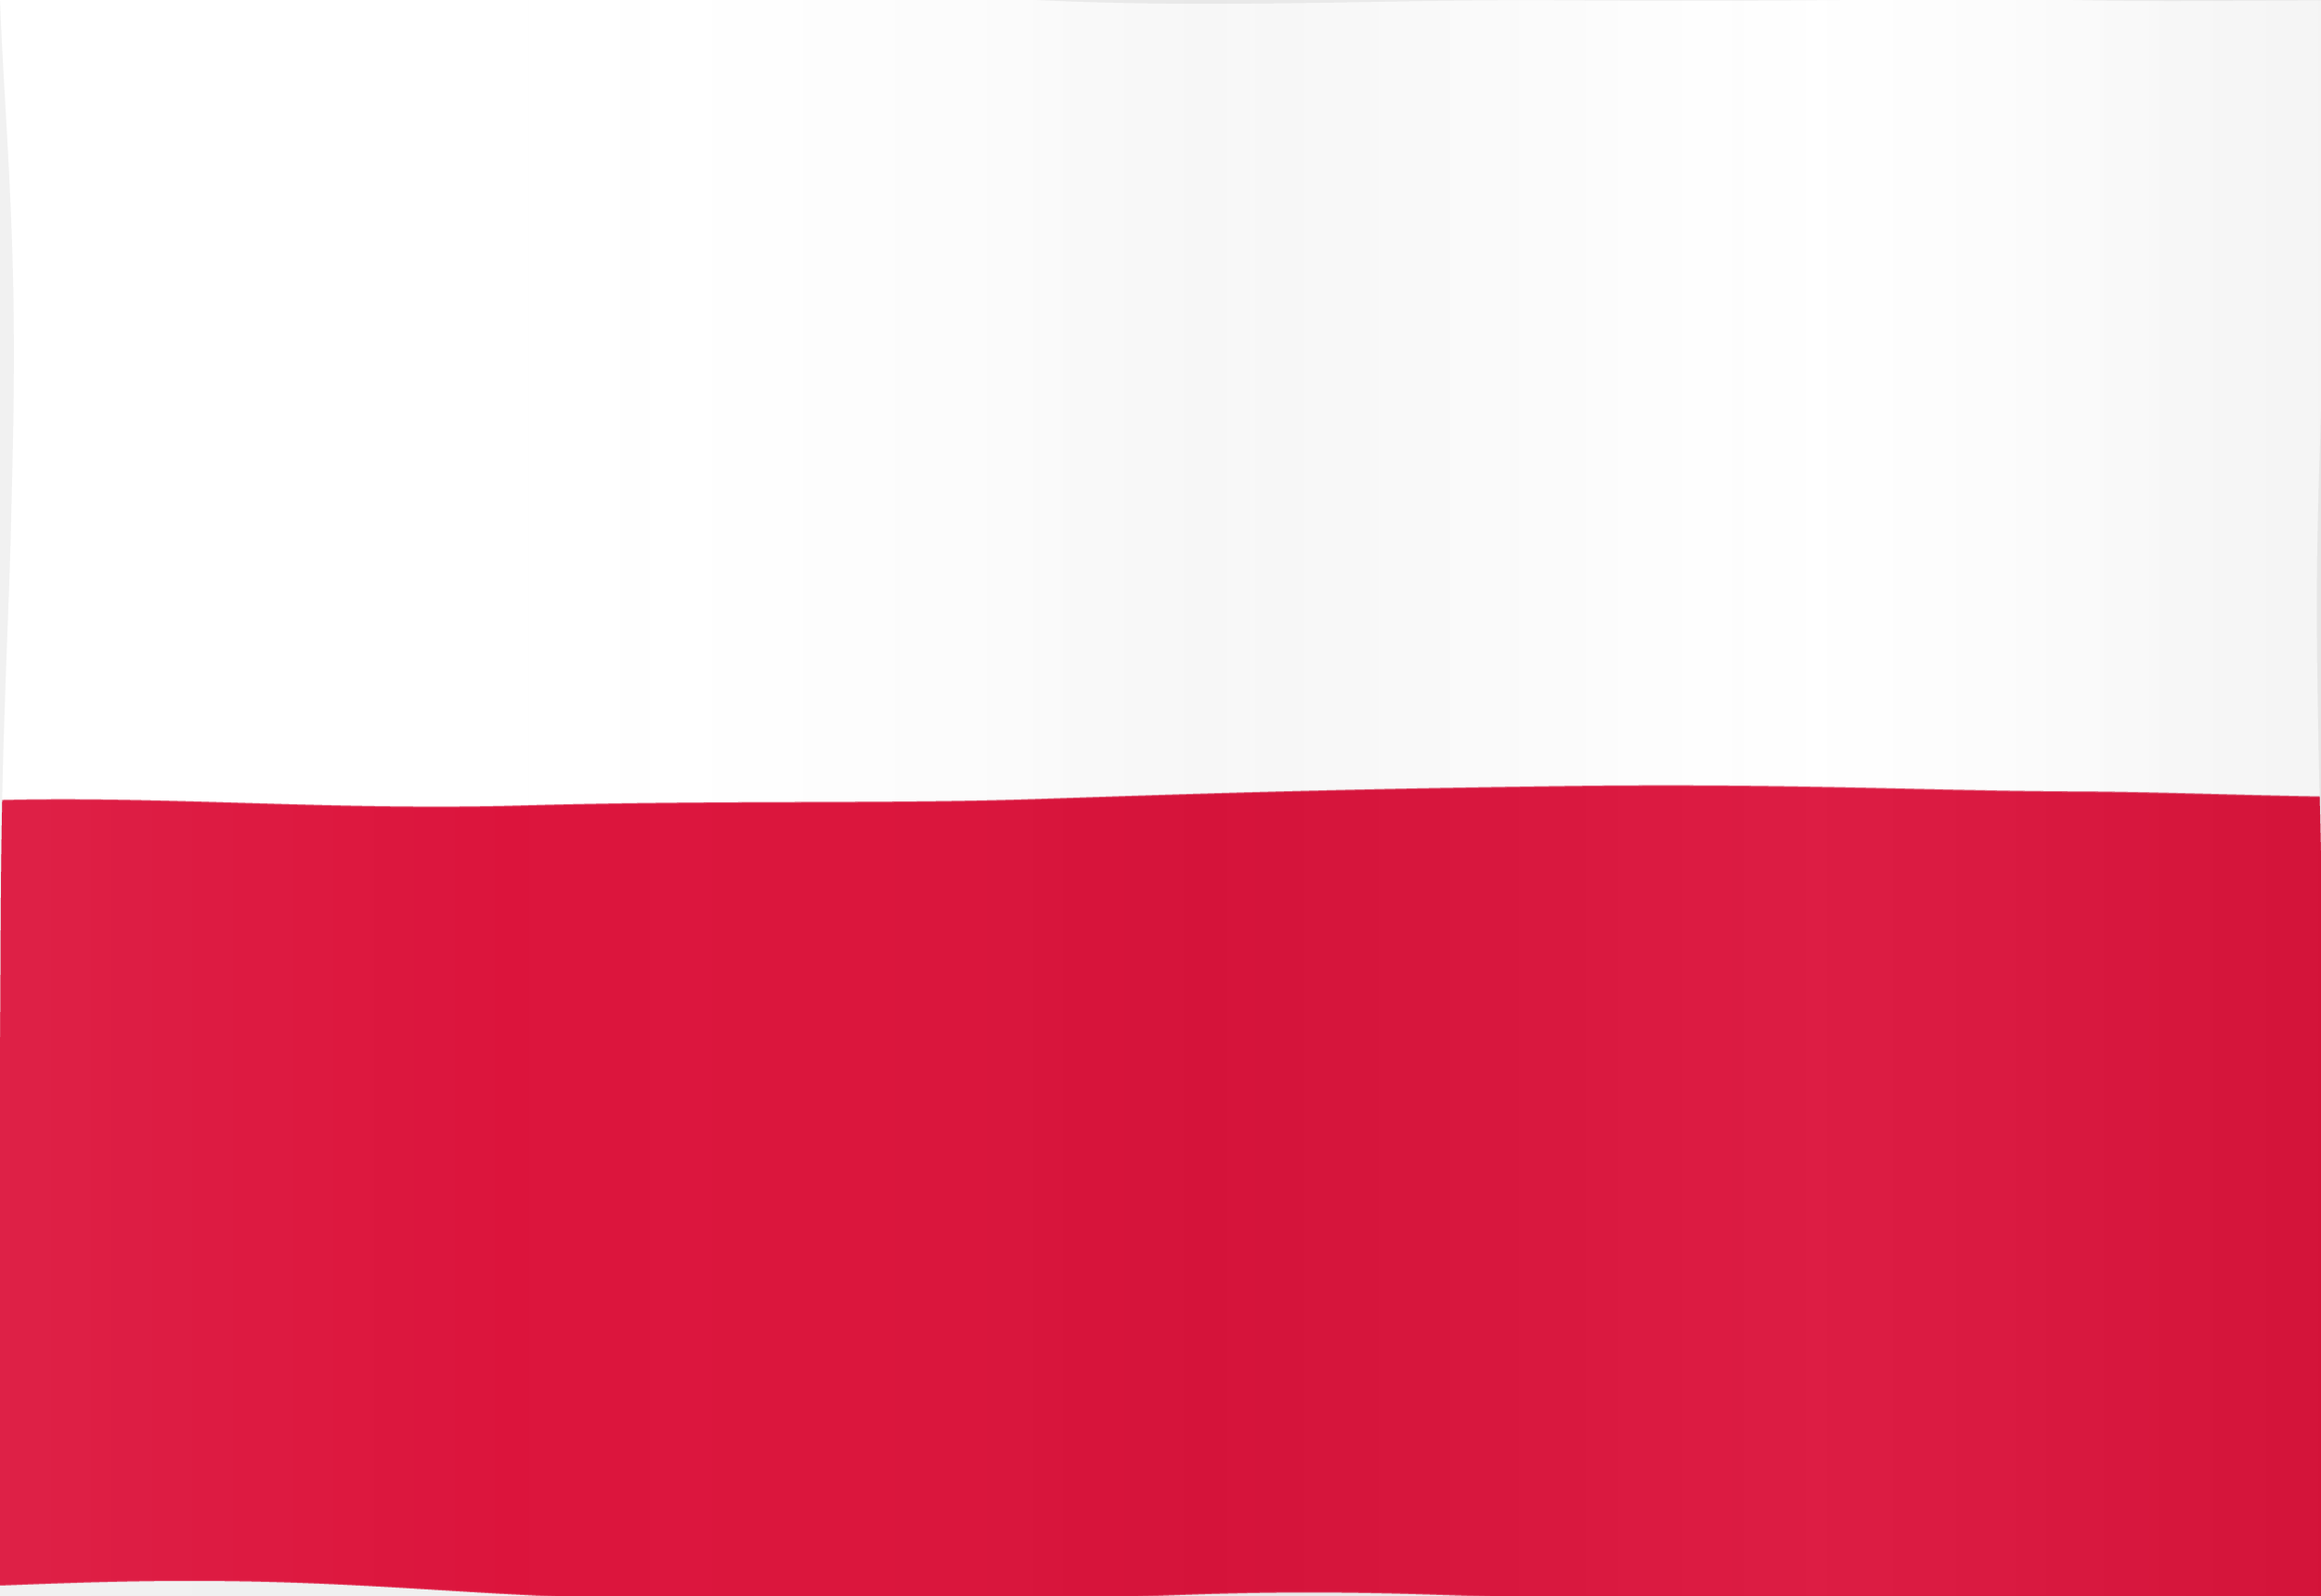
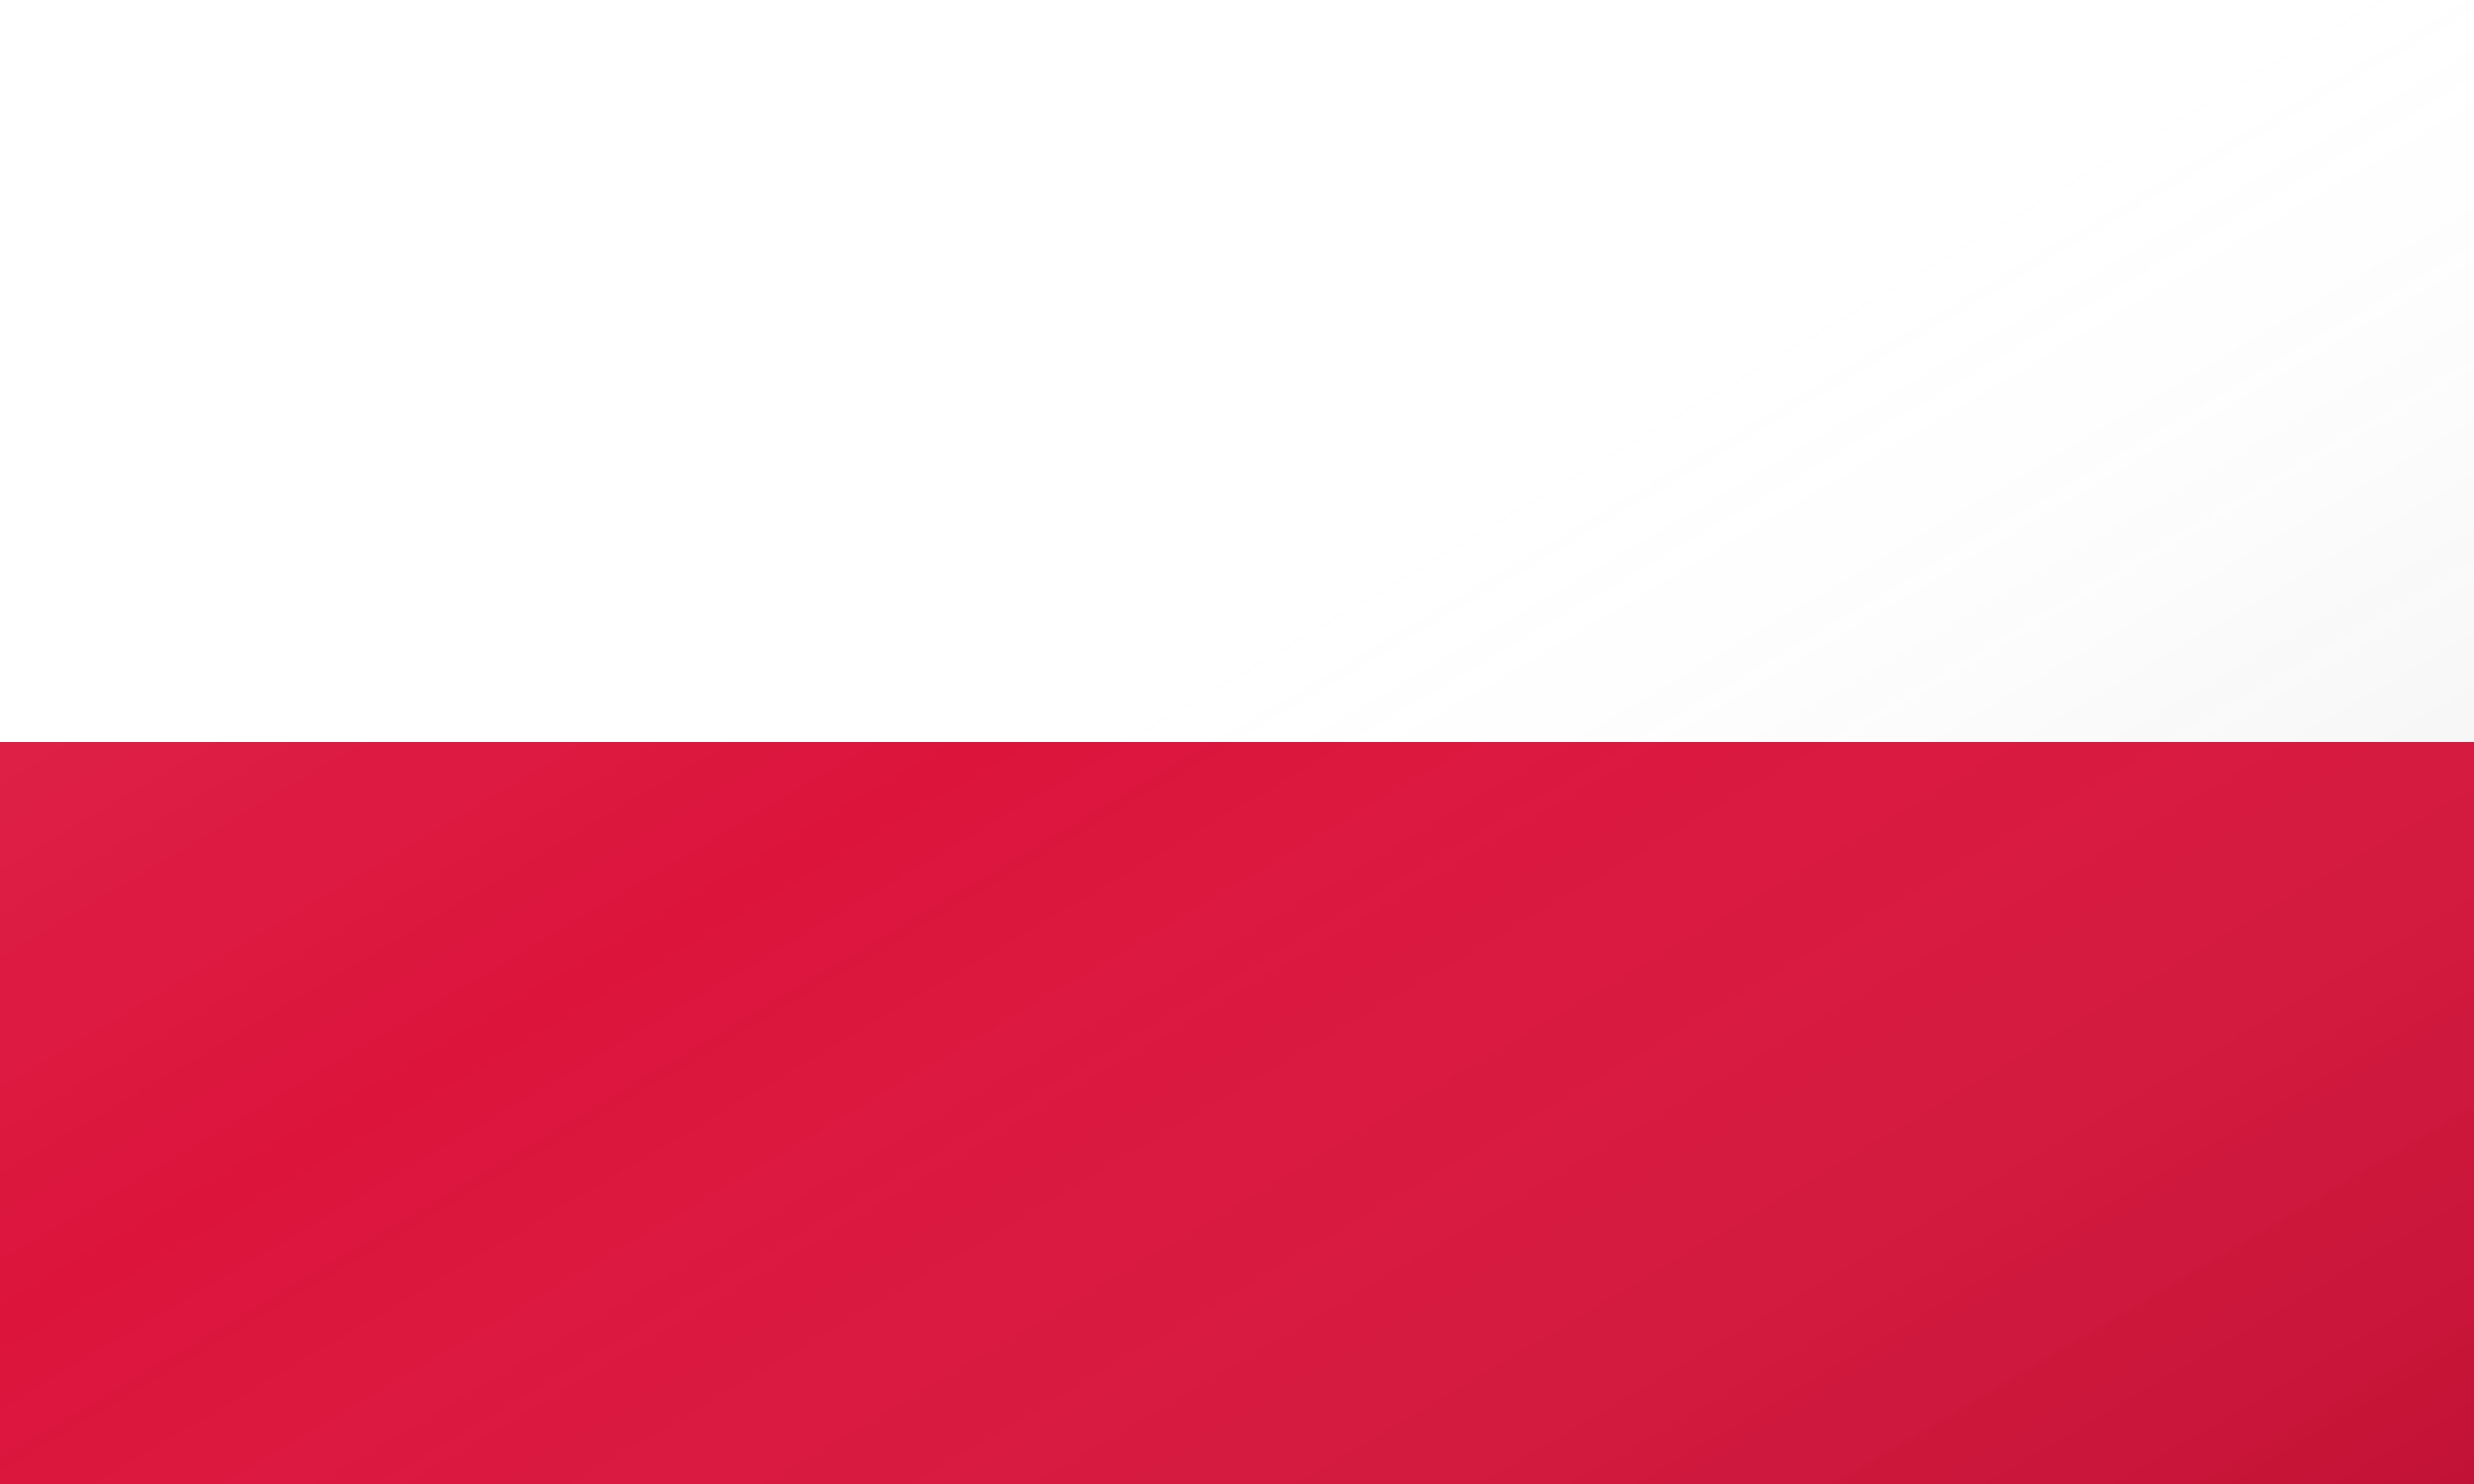
- <svg xmlns="http://www.w3.org/2000/svg" viewBox="0 0 64 44">
+ <svg xmlns="http://www.w3.org/2000/svg" viewBox="0 0 100 60" preserveAspectRatio="none">
  <defs>
-     <linearGradient id="fabricSheen" x1="0" y1="0" x2="1" y2="0">
-       <stop offset="0" stop-color="#fff" stop-opacity=".10" />
-       <stop offset=".22" stop-color="#fff" stop-opacity="0" />
-       <stop offset=".52" stop-color="#000" stop-opacity=".06" />
-       <stop offset=".78" stop-color="#fff" stop-opacity=".07" />
-       <stop offset="1" stop-color="#000" stop-opacity=".08" />
+     <linearGradient id="shine" x1="0" y1="0" x2="1" y2="1">
+       <stop offset="0" stop-color="#fff" stop-opacity=".12" />
+       <stop offset=".45" stop-color="#fff" stop-opacity="0" />
+       <stop offset="1" stop-color="#000" stop-opacity=".12" />
    </linearGradient>
-     <filter id="soft" x="-8%" y="-8%" width="116%" height="116%">
-       <feTurbulence type="fractalNoise" baseFrequency=".035" numOctaves="2" seed="7" result="n" />
-       <feDisplacementMap in="SourceGraphic" in2="n" scale="1.5" />
-     </filter>
  </defs>
-   <g filter="url(#soft)">
-     <path fill="#fff" d="M0 0h64v22H0z" />
-     <path fill="#dc143c" d="M0 22h64v22H0z" />
-   </g>
-   <rect width="64" height="44" fill="url(#fabricSheen)" opacity=".55" />
+   <rect width="100" height="60" fill="#fff" />
+   <rect y="30" width="100" height="30" fill="#dc143c" />
+   <rect width="100" height="60" fill="url(#shine)" />
</svg>
